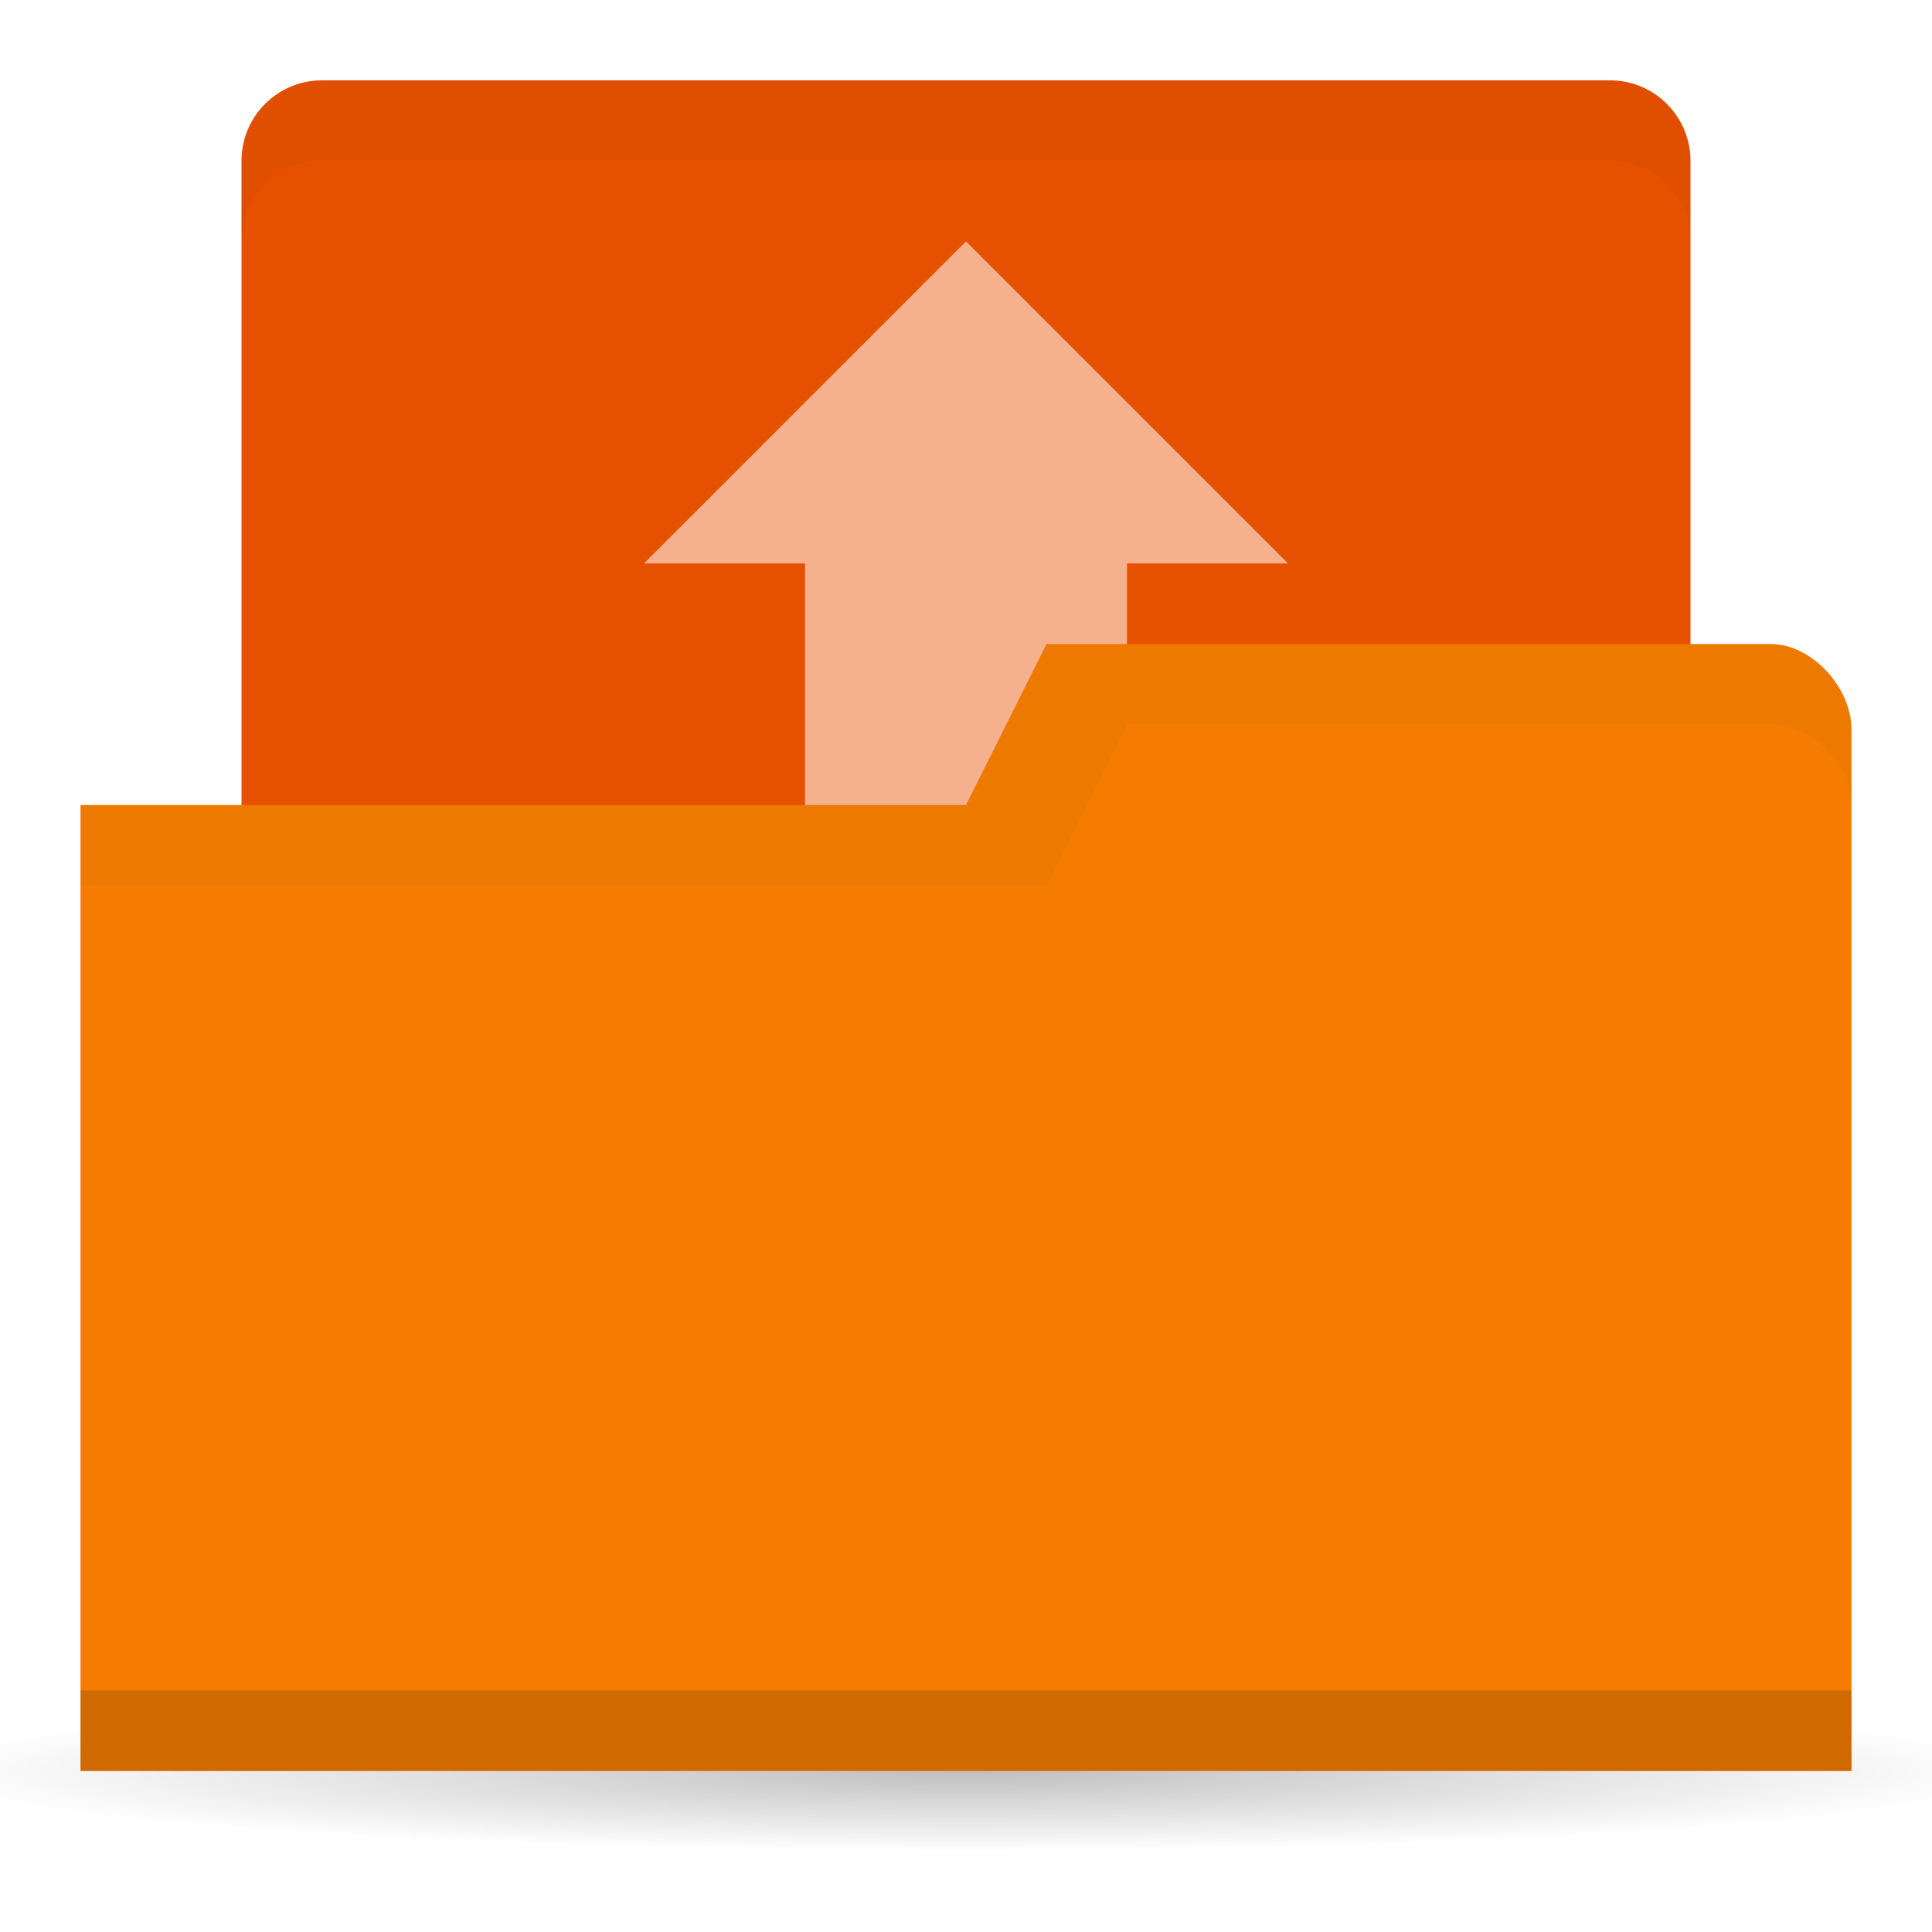
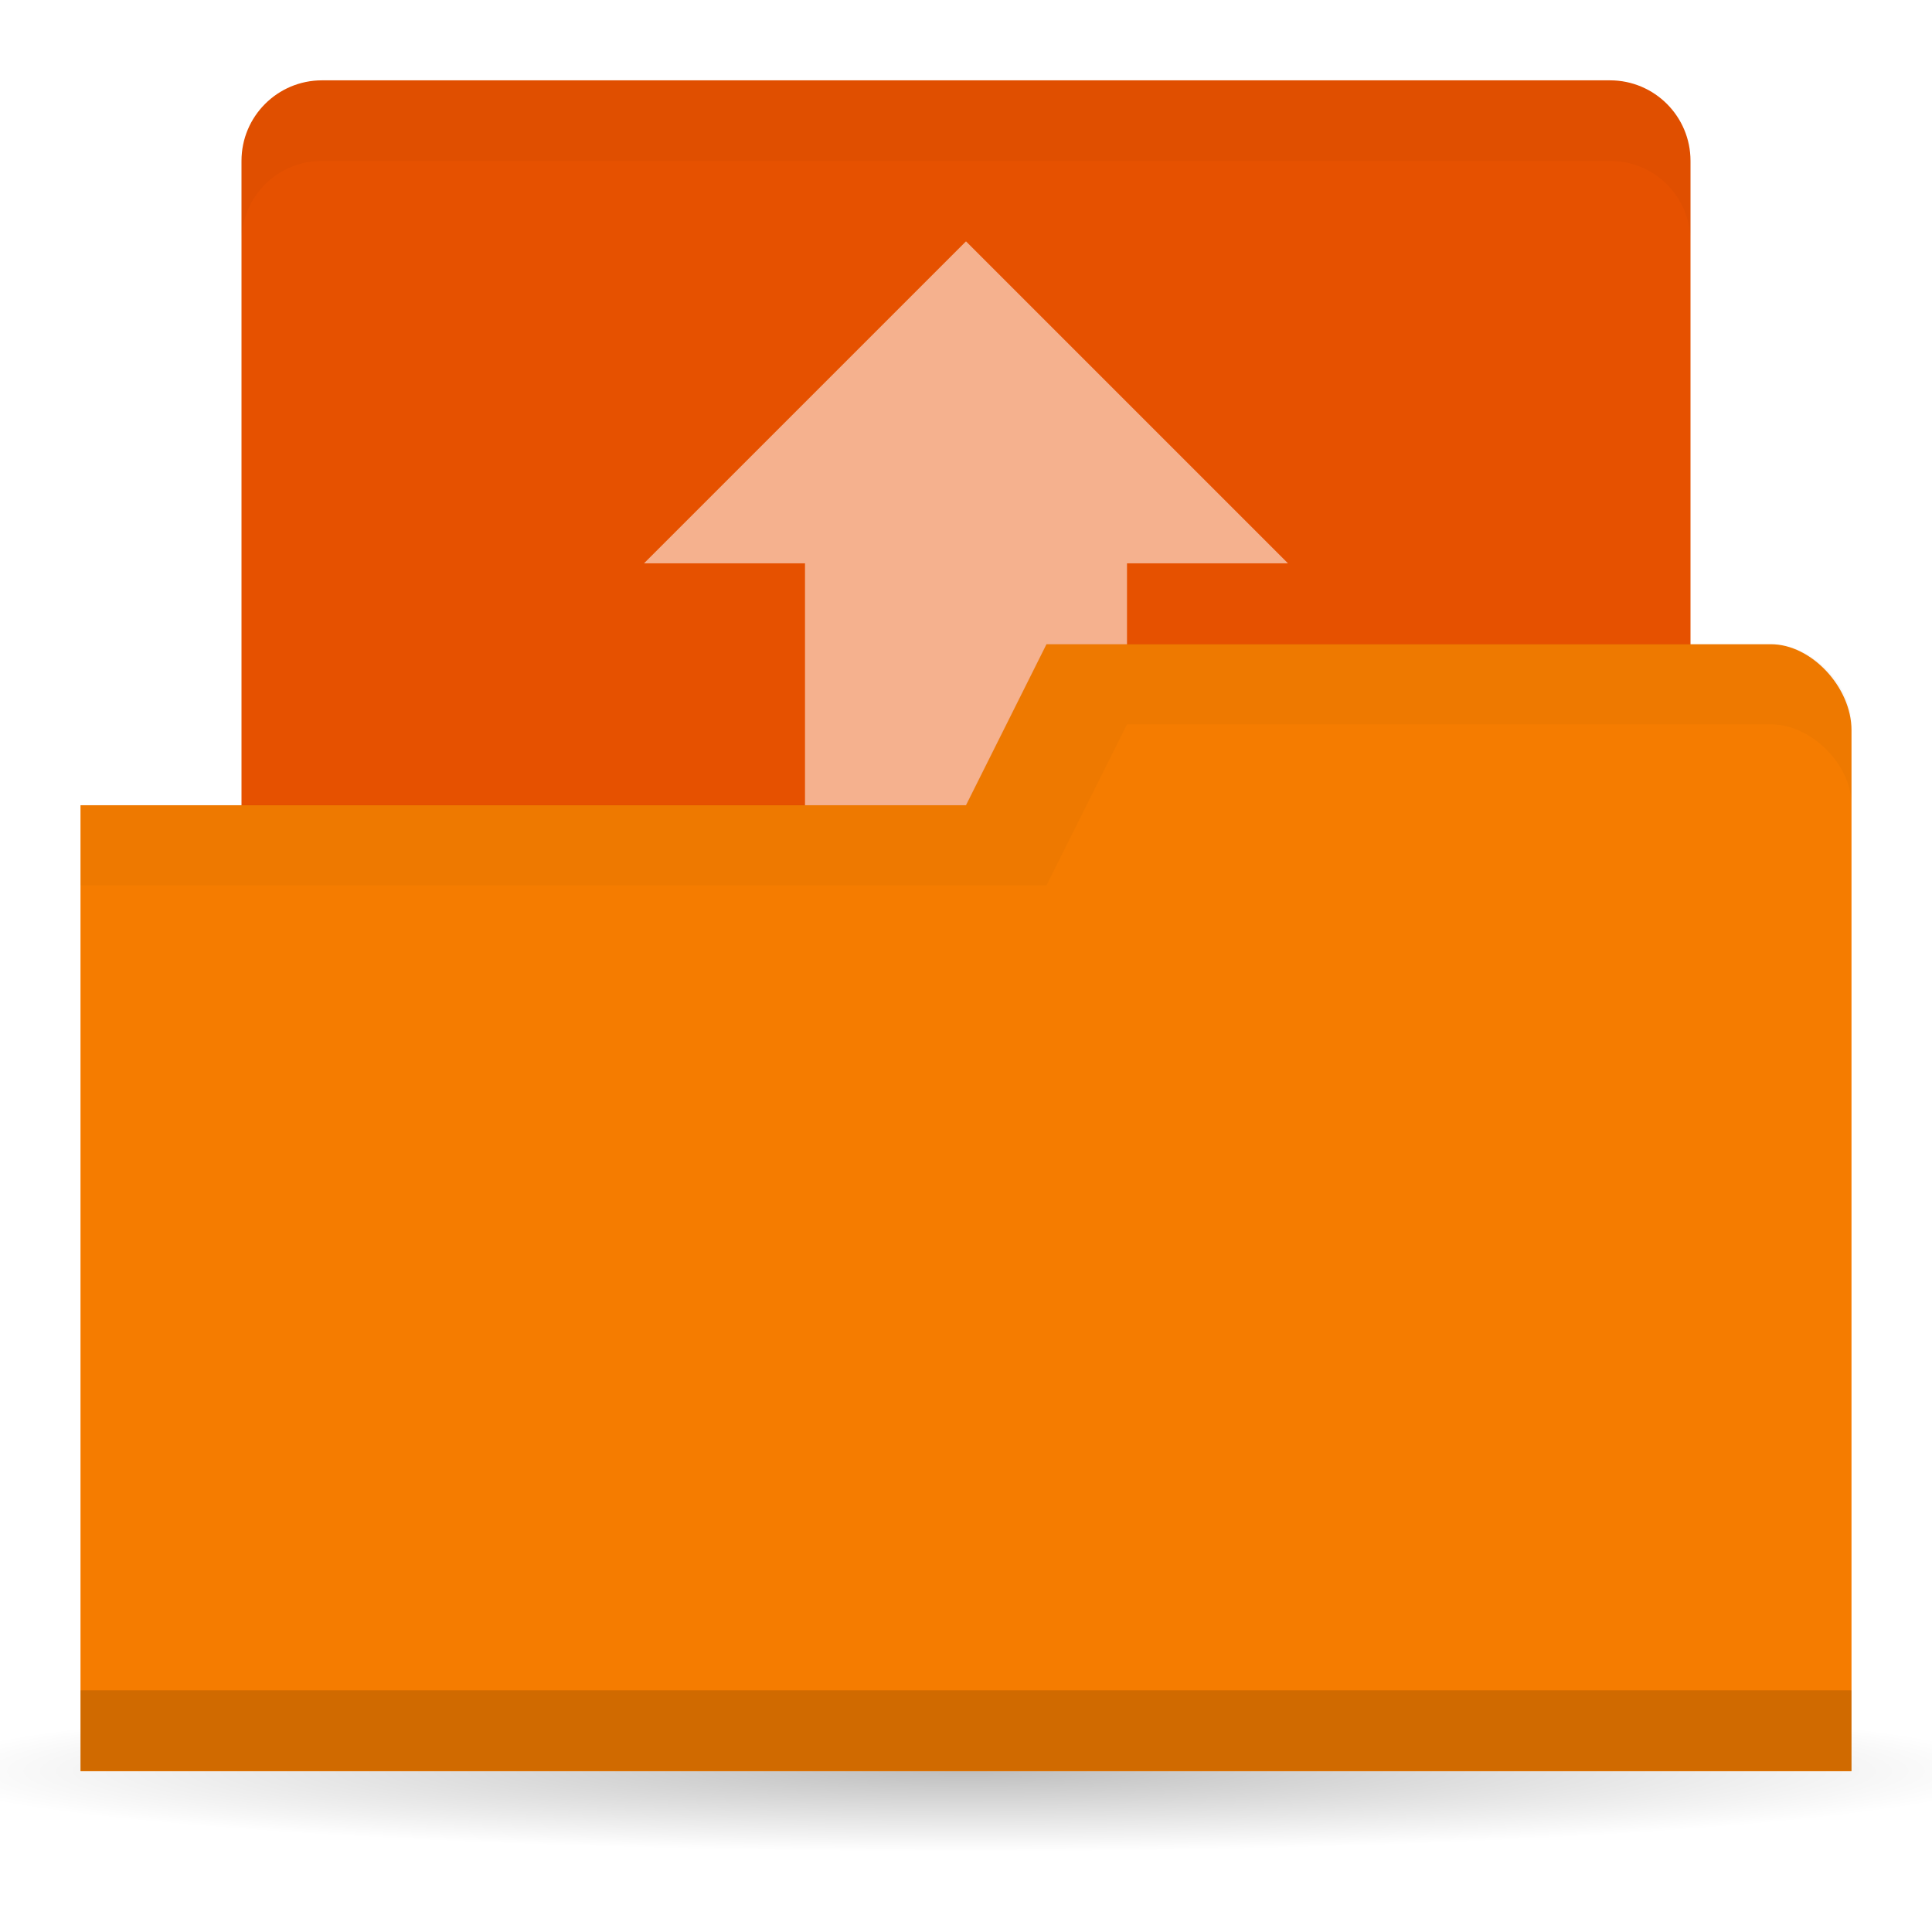
<svg xmlns="http://www.w3.org/2000/svg" viewBox="0 0 24 24">
  <defs>
-     <radialGradient id="radialGradient3766" cx="11" cy="19" r="11" gradientTransform="matrix(1,0,0,0.09090909,0,17.27273)" gradientUnits="userSpaceOnUse">
+     <radialGradient cx="11" gradientUnits="userSpaceOnUse" r="11" id="radialGradient3766" gradientTransform="matrix(1.18182 0 0 0.09091 -1 20.273)" cy="19">
      <stop style="stop-color:#000;stop-opacity:1" />
      <stop offset="1" style="stop-color:#000;stop-opacity:0" />
    </radialGradient>
  </defs>
-   <g transform="translate(0,-1028.362)">
-     <rect width="18" height="10" x="3" y="1029.36" rx="1" style="fill:#e65100;fill-opacity:1;stroke:none" />
-     <path d="M 22 19 A 11 1 0 1 1 0 19 11 1 0 1 1 22 19 z" transform="matrix(1.181818,0,0,1,-1,1031.362)" style="fill:url(#radialGradient3766);opacity:0.25;fill-opacity:1;stroke:none" />
-     <g transform="matrix(0.5,0,0,0.5,0,527.6811)" style="fill:#fff1ed;opacity:0.6;fill-opacity:1">
-       <rect y="1013.36" x="20" height="22" width="8" rx="0" style="stroke:none" />
-       <path d="m 22 1015.36 -6 0 8 -8 8 8 -6 0 -2 2 z" style="stroke:none" />
-     </g>
-     <path d="m 23 1037.43 0 12.933 -22 0 0 -12 11 0 1 -2 9 0 c 0.5 0 1 0.533 1 1.067 z" style="fill:#f57c00;fill-opacity:1;stroke:none" />
-     <path d="m 1 1049.36 0 1 22 0 0 -1 z" style="fill:#000;opacity:0.15;fill-opacity:1;stroke:none" />
-     <path d="m 13 1036.36 -1 2 -11 0 0 1 12 0 1 -2 8 0 c 0.5 0 1 0.5 1 1 l 0 -1 c 0 -0.5 -0.5 -1 -1 -1 z" style="fill:#000;opacity:0.03;fill-opacity:1;stroke:none" />
-     <path d="m 4 1029.36 c -0.554 0 -1 0.446 -1 1 l 0 1 c 0 -0.554 0.446 -1 1 -1 l 16 0 c 0.554 0 1 0.446 1 1 l 0 -1 c 0 -0.554 -0.446 -1 -1 -1 l -16 0 z" style="fill:#000;opacity:0.03;fill-opacity:1;stroke:none" />
-   </g>
+   <rect y="0.998" x="3" height="10" style="fill:#e65100;fill-opacity:1;stroke:none" rx="1" width="18" />
+   <path style="fill:url(#radialGradient3766);opacity:0.25;fill-opacity:1;stroke:none" d="m 25 22 a 13 1 0 0 1 -26 0 13 1 0 1 1 26 0 z" />
+   <path style="fill:#fff1ed;opacity:0.6;fill-opacity:1;stroke:none" d="m 12 2.998 l -4 4 l 2 0 l 0 10 l 4 0 l 0 -10 l 2 0 l -4 -4 z" />
+   <path style="fill:#f57c00;fill-opacity:1;stroke:none" d="m 23 9.07 0 12.933 -22 0 0 -12 11 0 1 -2 9 0 c 0.5 0 1 0.533 1 1.067 z" />
+   <path style="fill:#000;opacity:0.15;fill-opacity:1;stroke:none" d="m 1 20.998 0 1 22 0 0 -1 z" />
+   <path style="fill:#000;opacity:0.03;fill-opacity:1;stroke:none" d="m 13 7.998 -1 2 -11 0 0 1 12 0 1 -2 8 0 c 0.5 0 1 0.5 1 1 l 0 -1 c 0 -0.5 -0.5 -1 -1 -1 z" />
+   <path style="fill:#000;opacity:0.03;fill-opacity:1;stroke:none" d="m 4 0.998 c -0.554 0 -1 0.446 -1 1 l 0 1 c 0 -0.554 0.446 -1 1 -1 l 16 0 c 0.554 0 1 0.446 1 1 l 0 -1 c 0 -0.554 -0.446 -1 -1 -1 l -16 0 z" />
</svg>
